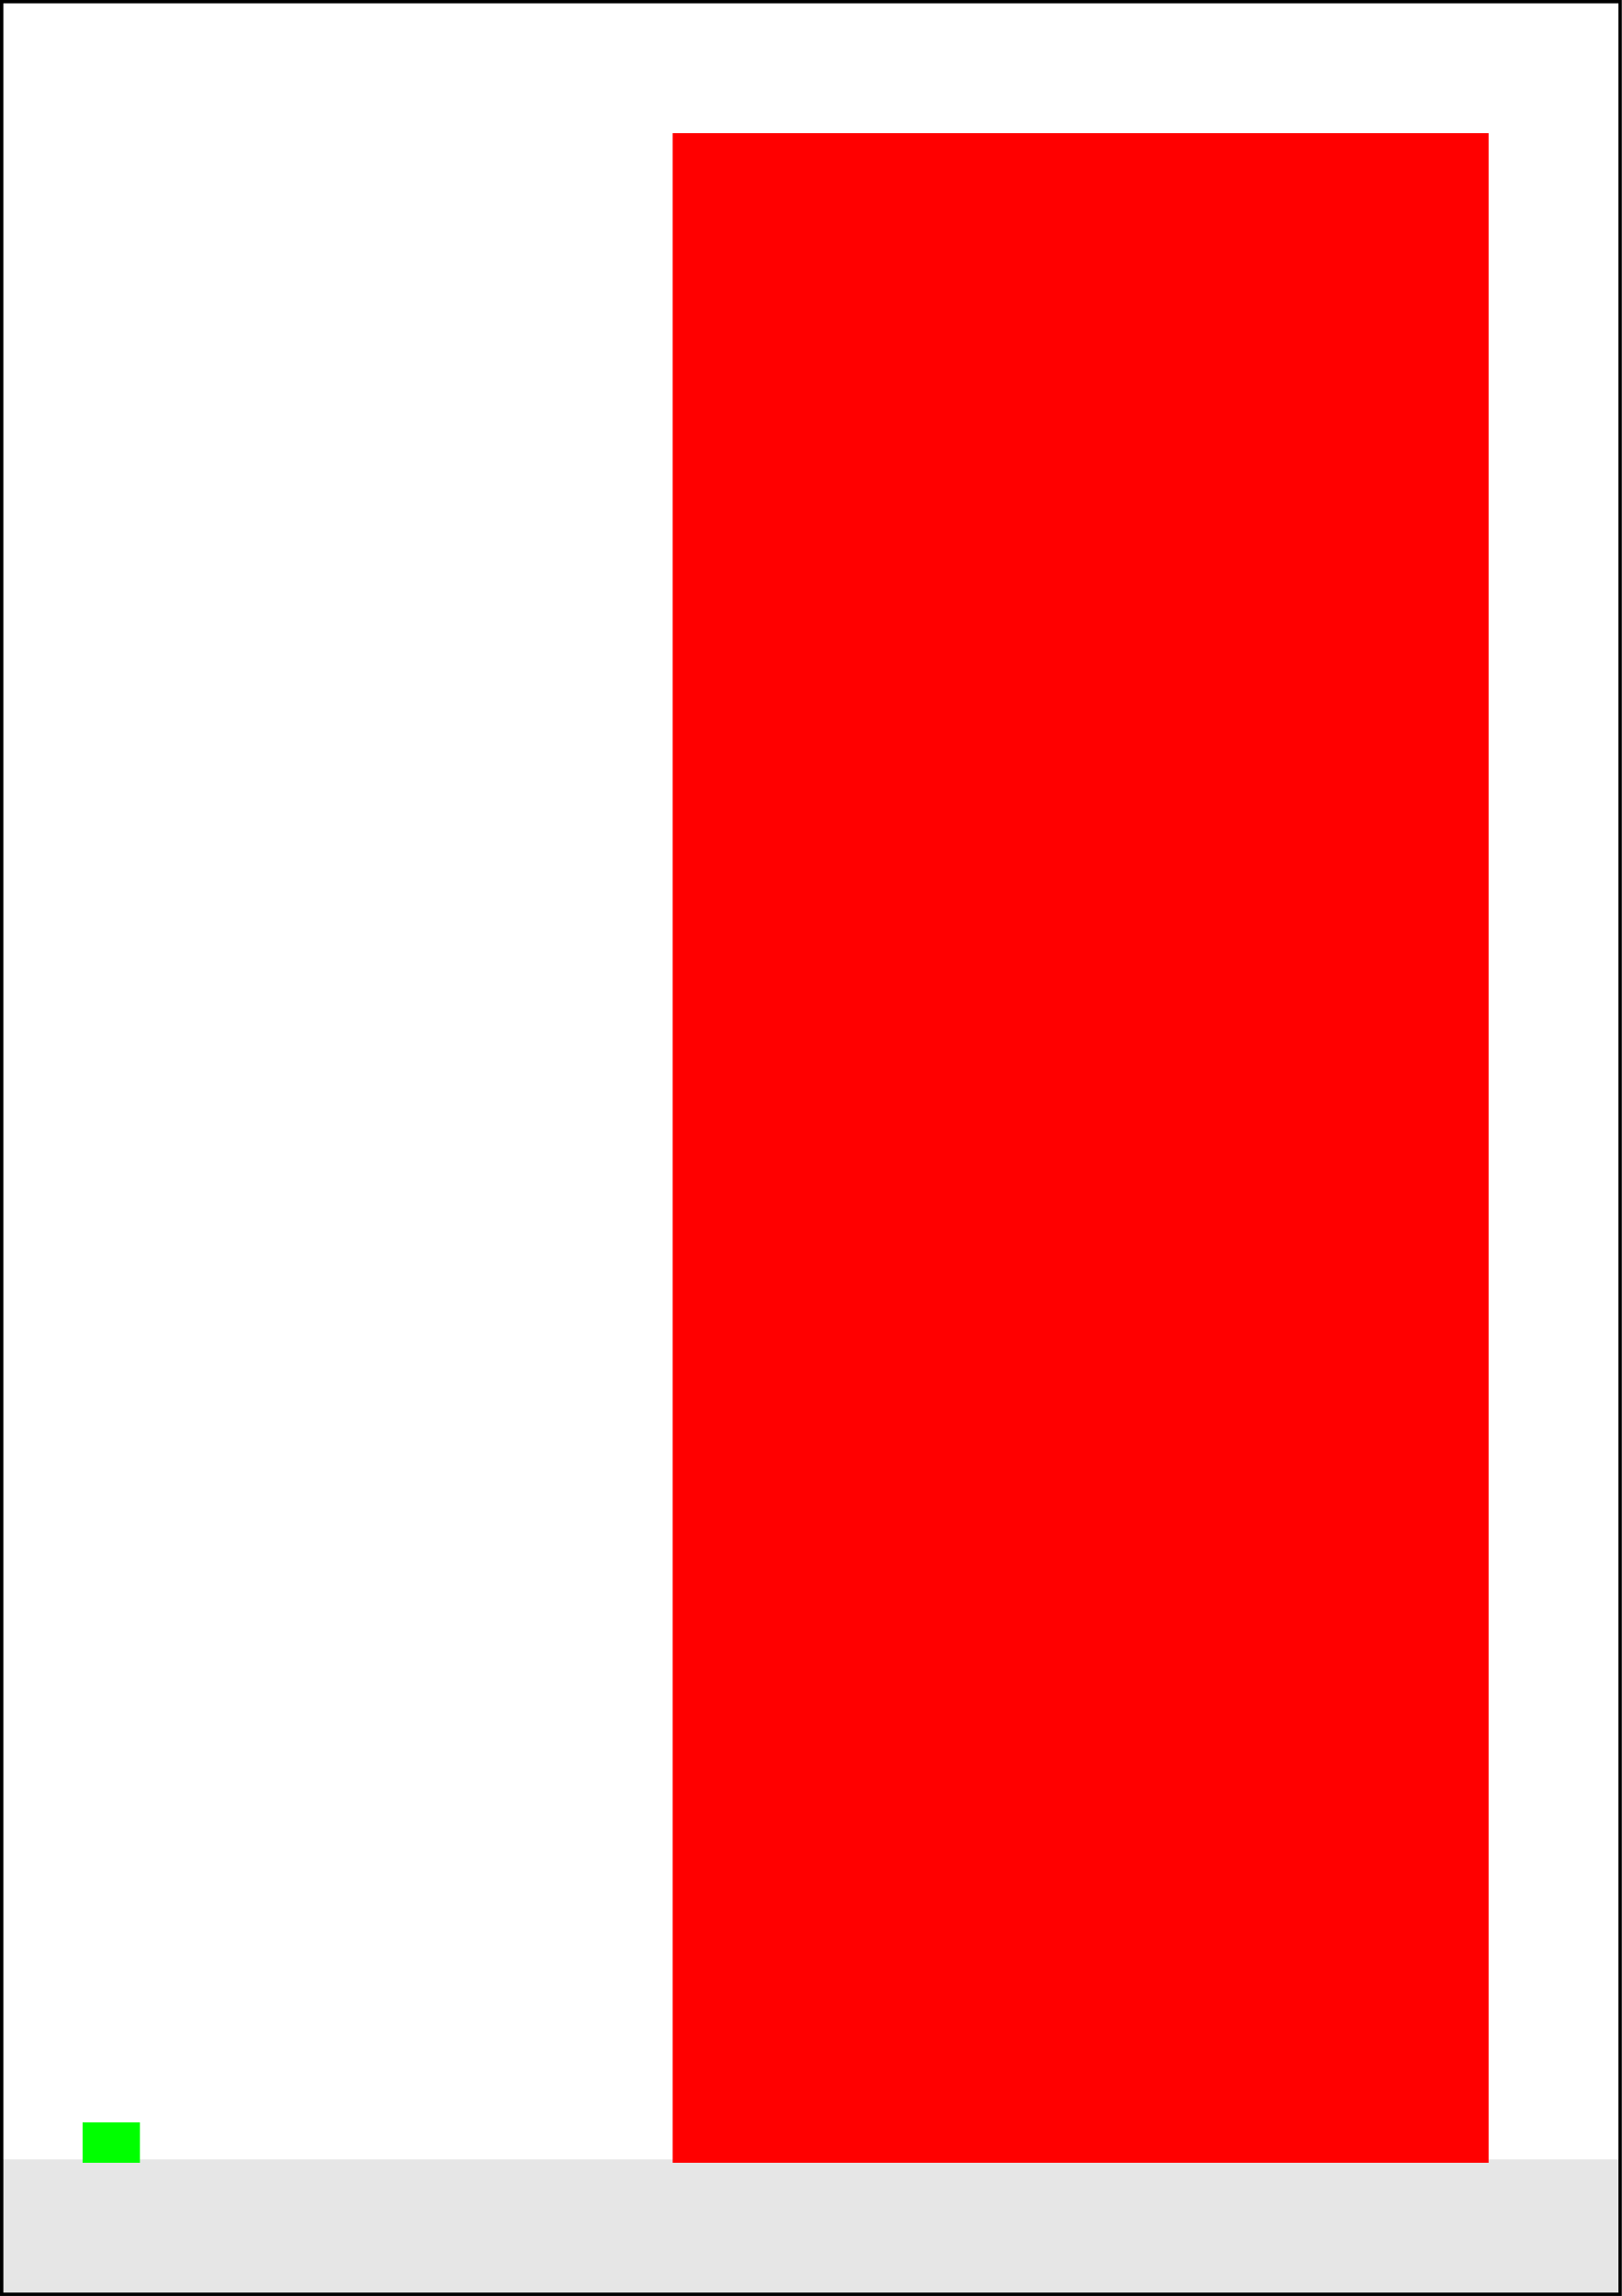
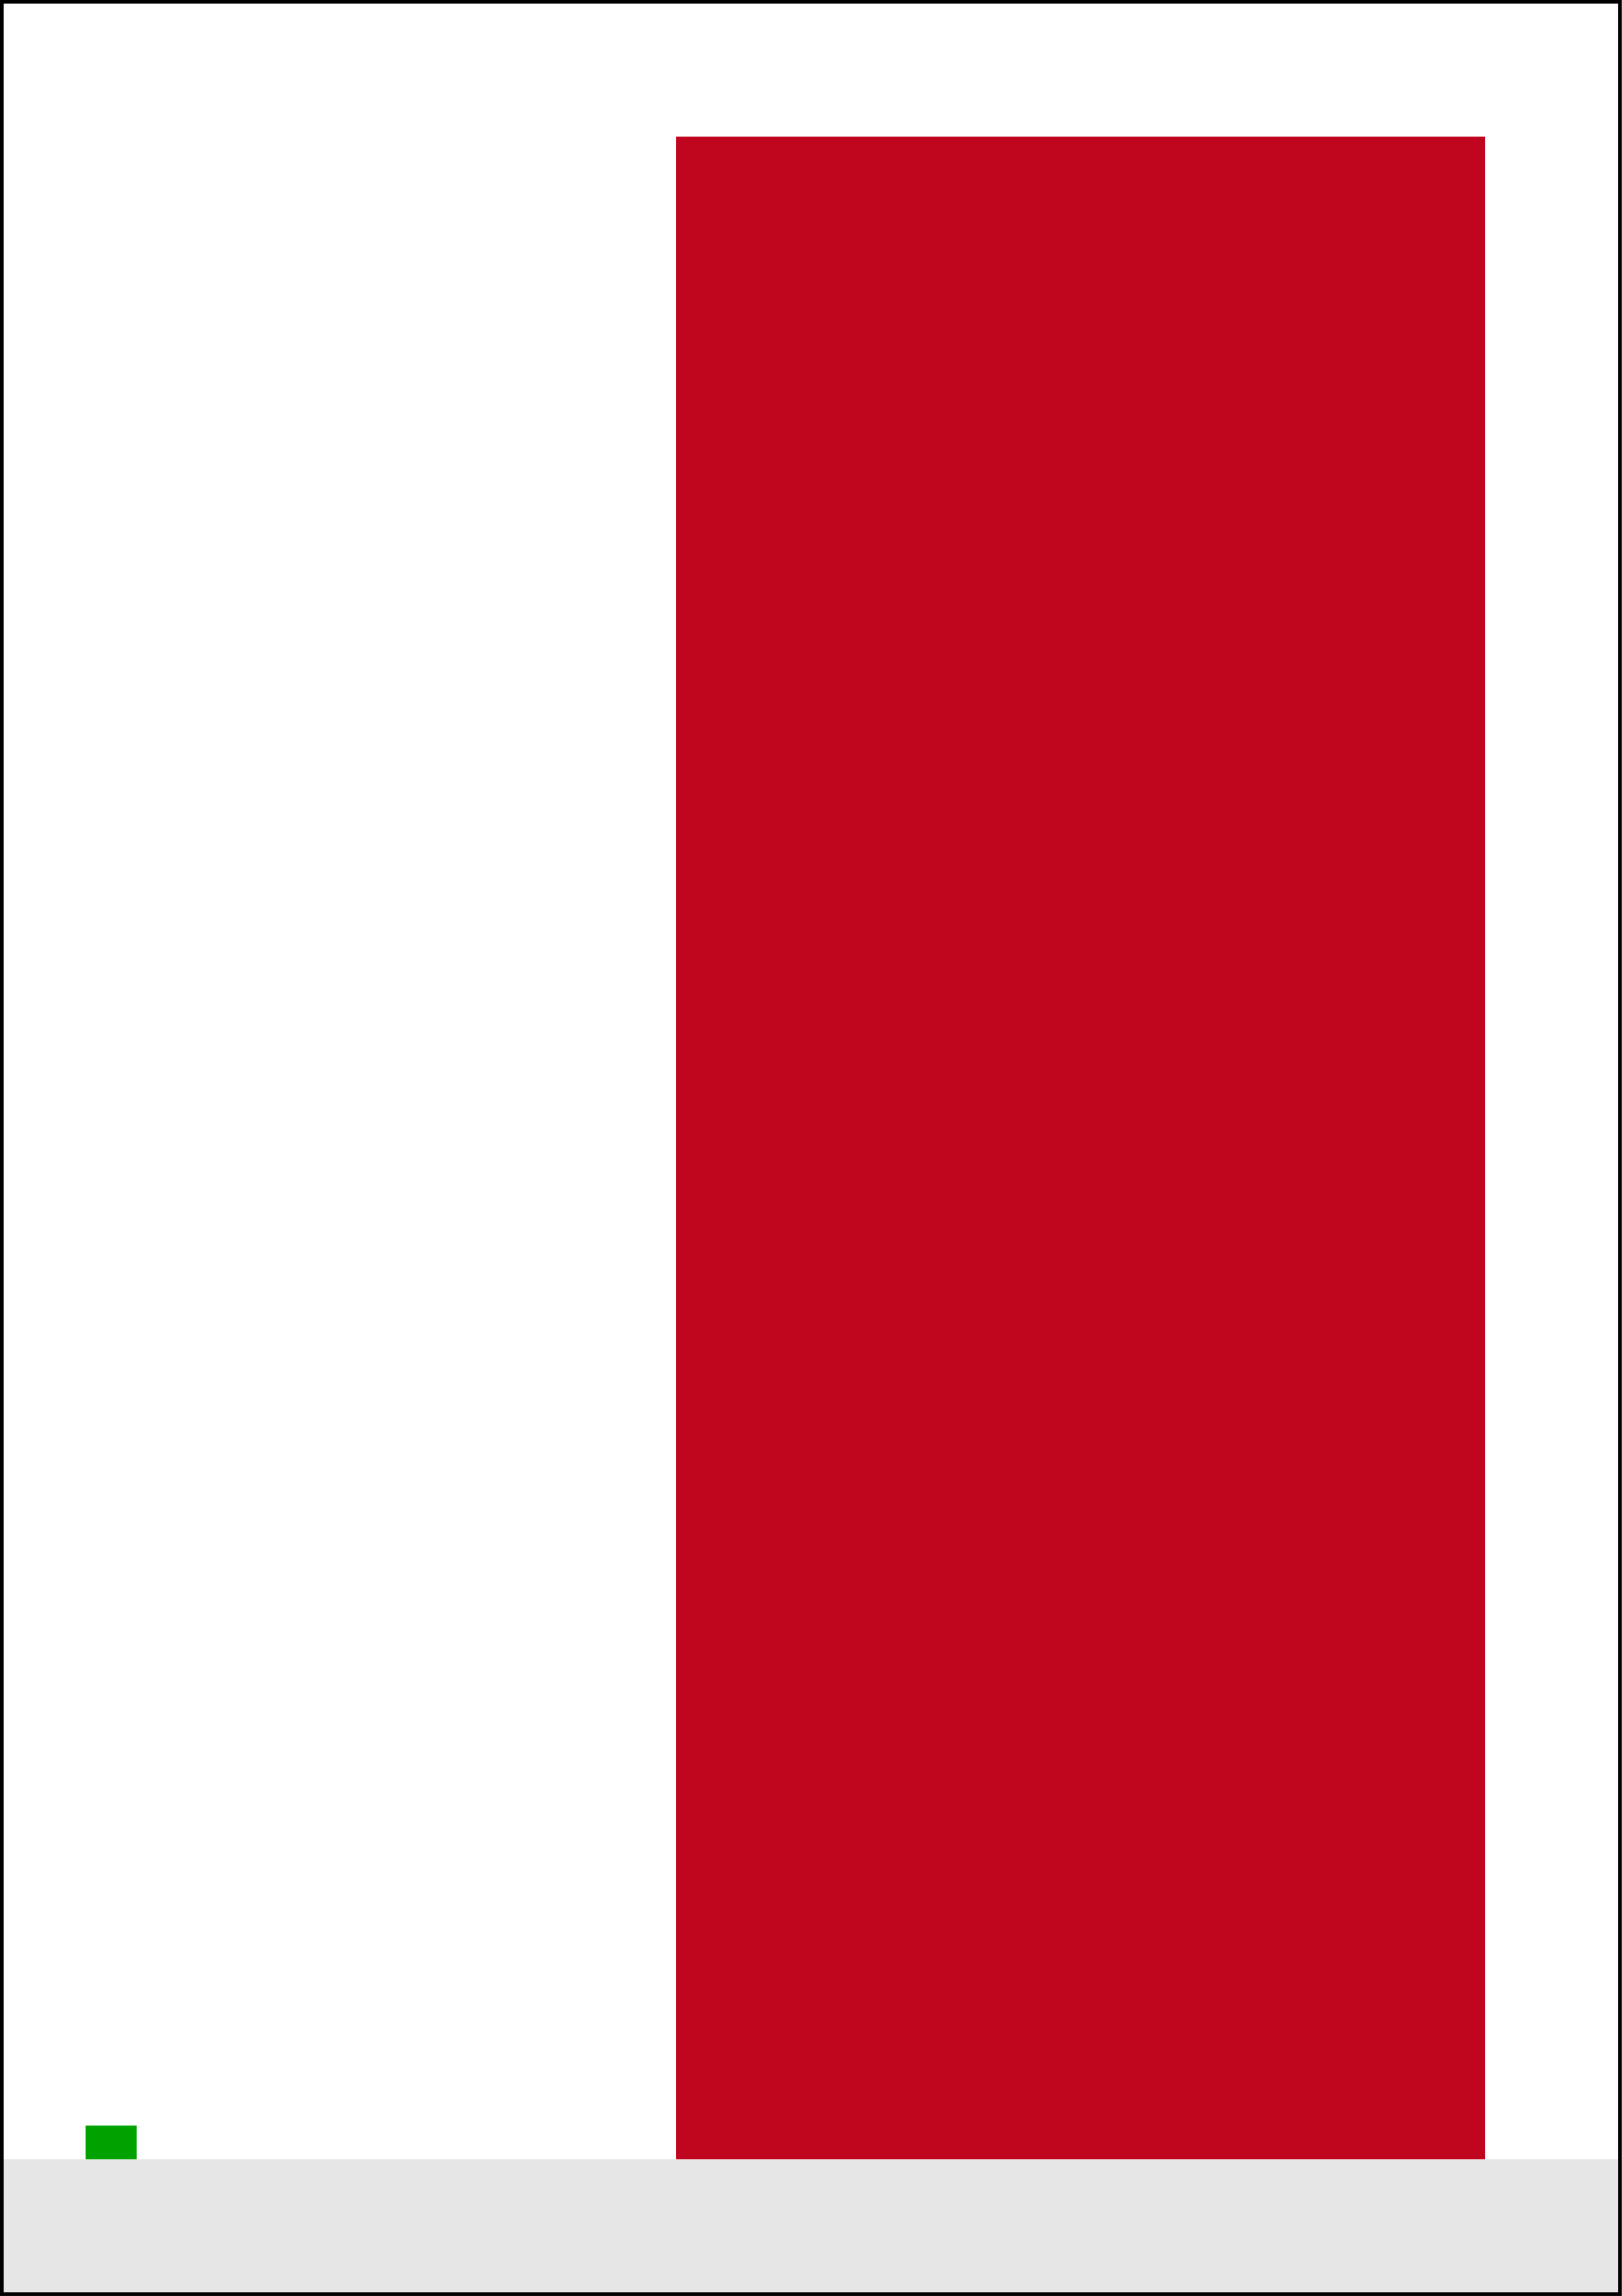
<svg xmlns="http://www.w3.org/2000/svg" width="481" height="681" id="svg2" version="1.1">
  <defs id="defs4" />
  <g id="layer1" transform="translate(0,-132.375)">
    <rect style="fill:#e6e6e6;fill-opacity:1;stroke:none" id="rect2987" width="480" height="40" x="0.5" y="772.862" />
    <rect style="fill:none;stroke:#000000;stroke-opacity:1" id="rect2989" width="480" height="680" x="0.5" y="132.862" />
-     <rect style="fill:#ff0000;fill-opacity:1;stroke:#ff0000;stroke-width:2;stroke-miterlimit:4;stroke-opacity:1;stroke-dasharray:none;stroke-dashoffset:0" id="rect3759" width="240" height="600" x="200.5" y="172.862" />
-     <rect style="fill:#00ff00;stroke:#00ff00;stroke-width:2;stroke-miterlimit:4;stroke-opacity:1;stroke-dasharray:none;stroke-dashoffset:0" id="rect3761" width="15" height="10" x="25.5" y="762.862" />
+     <rect style="fill:#c0061f;fill-opacity:1;stroke:none;stroke-width:2;stroke-miterlimit:4;stroke-opacity:1;stroke-dasharray:none;stroke-dashoffset:0" id="rect3759" width="240" height="600" x="200.5" y="172.862" />
+     <rect style="fill:#00a200;stroke:none;stroke-width:2;stroke-miterlimit:4;stroke-opacity:1;stroke-dasharray:none;stroke-dashoffset:0;fill-opacity:1" id="rect3761" width="15" height="10" x="25.5" y="762.862" />
  </g>
</svg>
